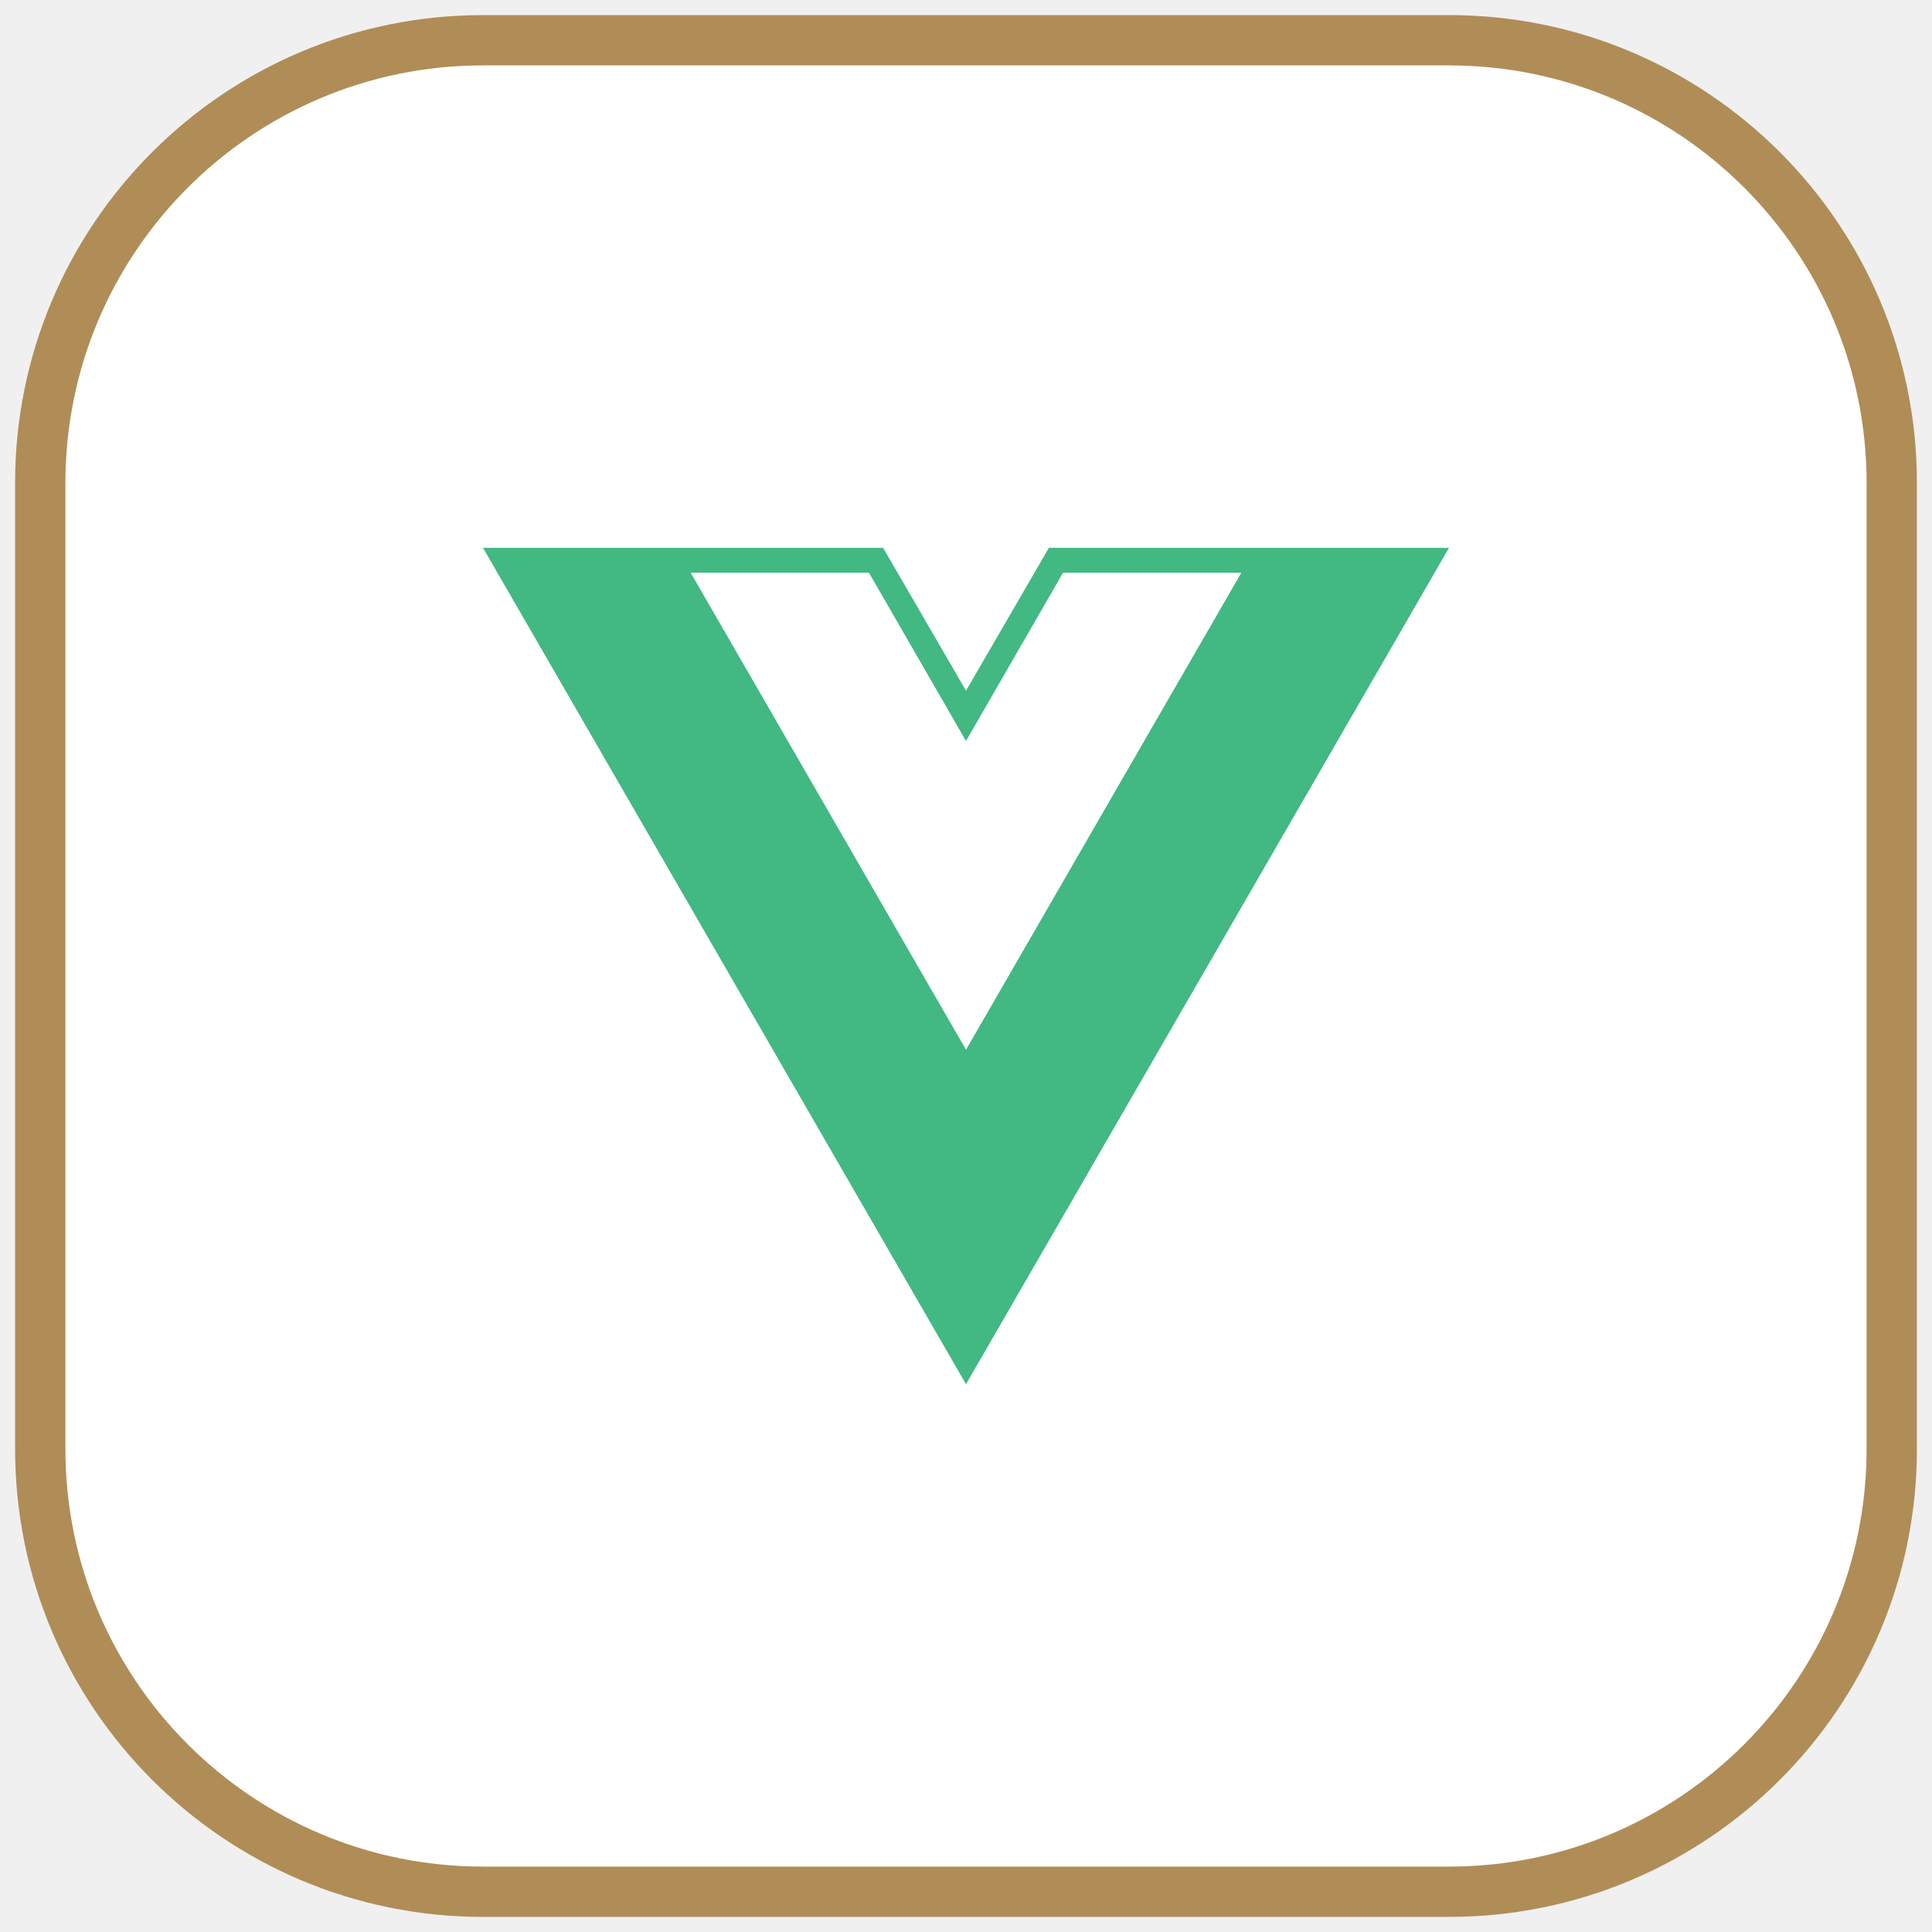
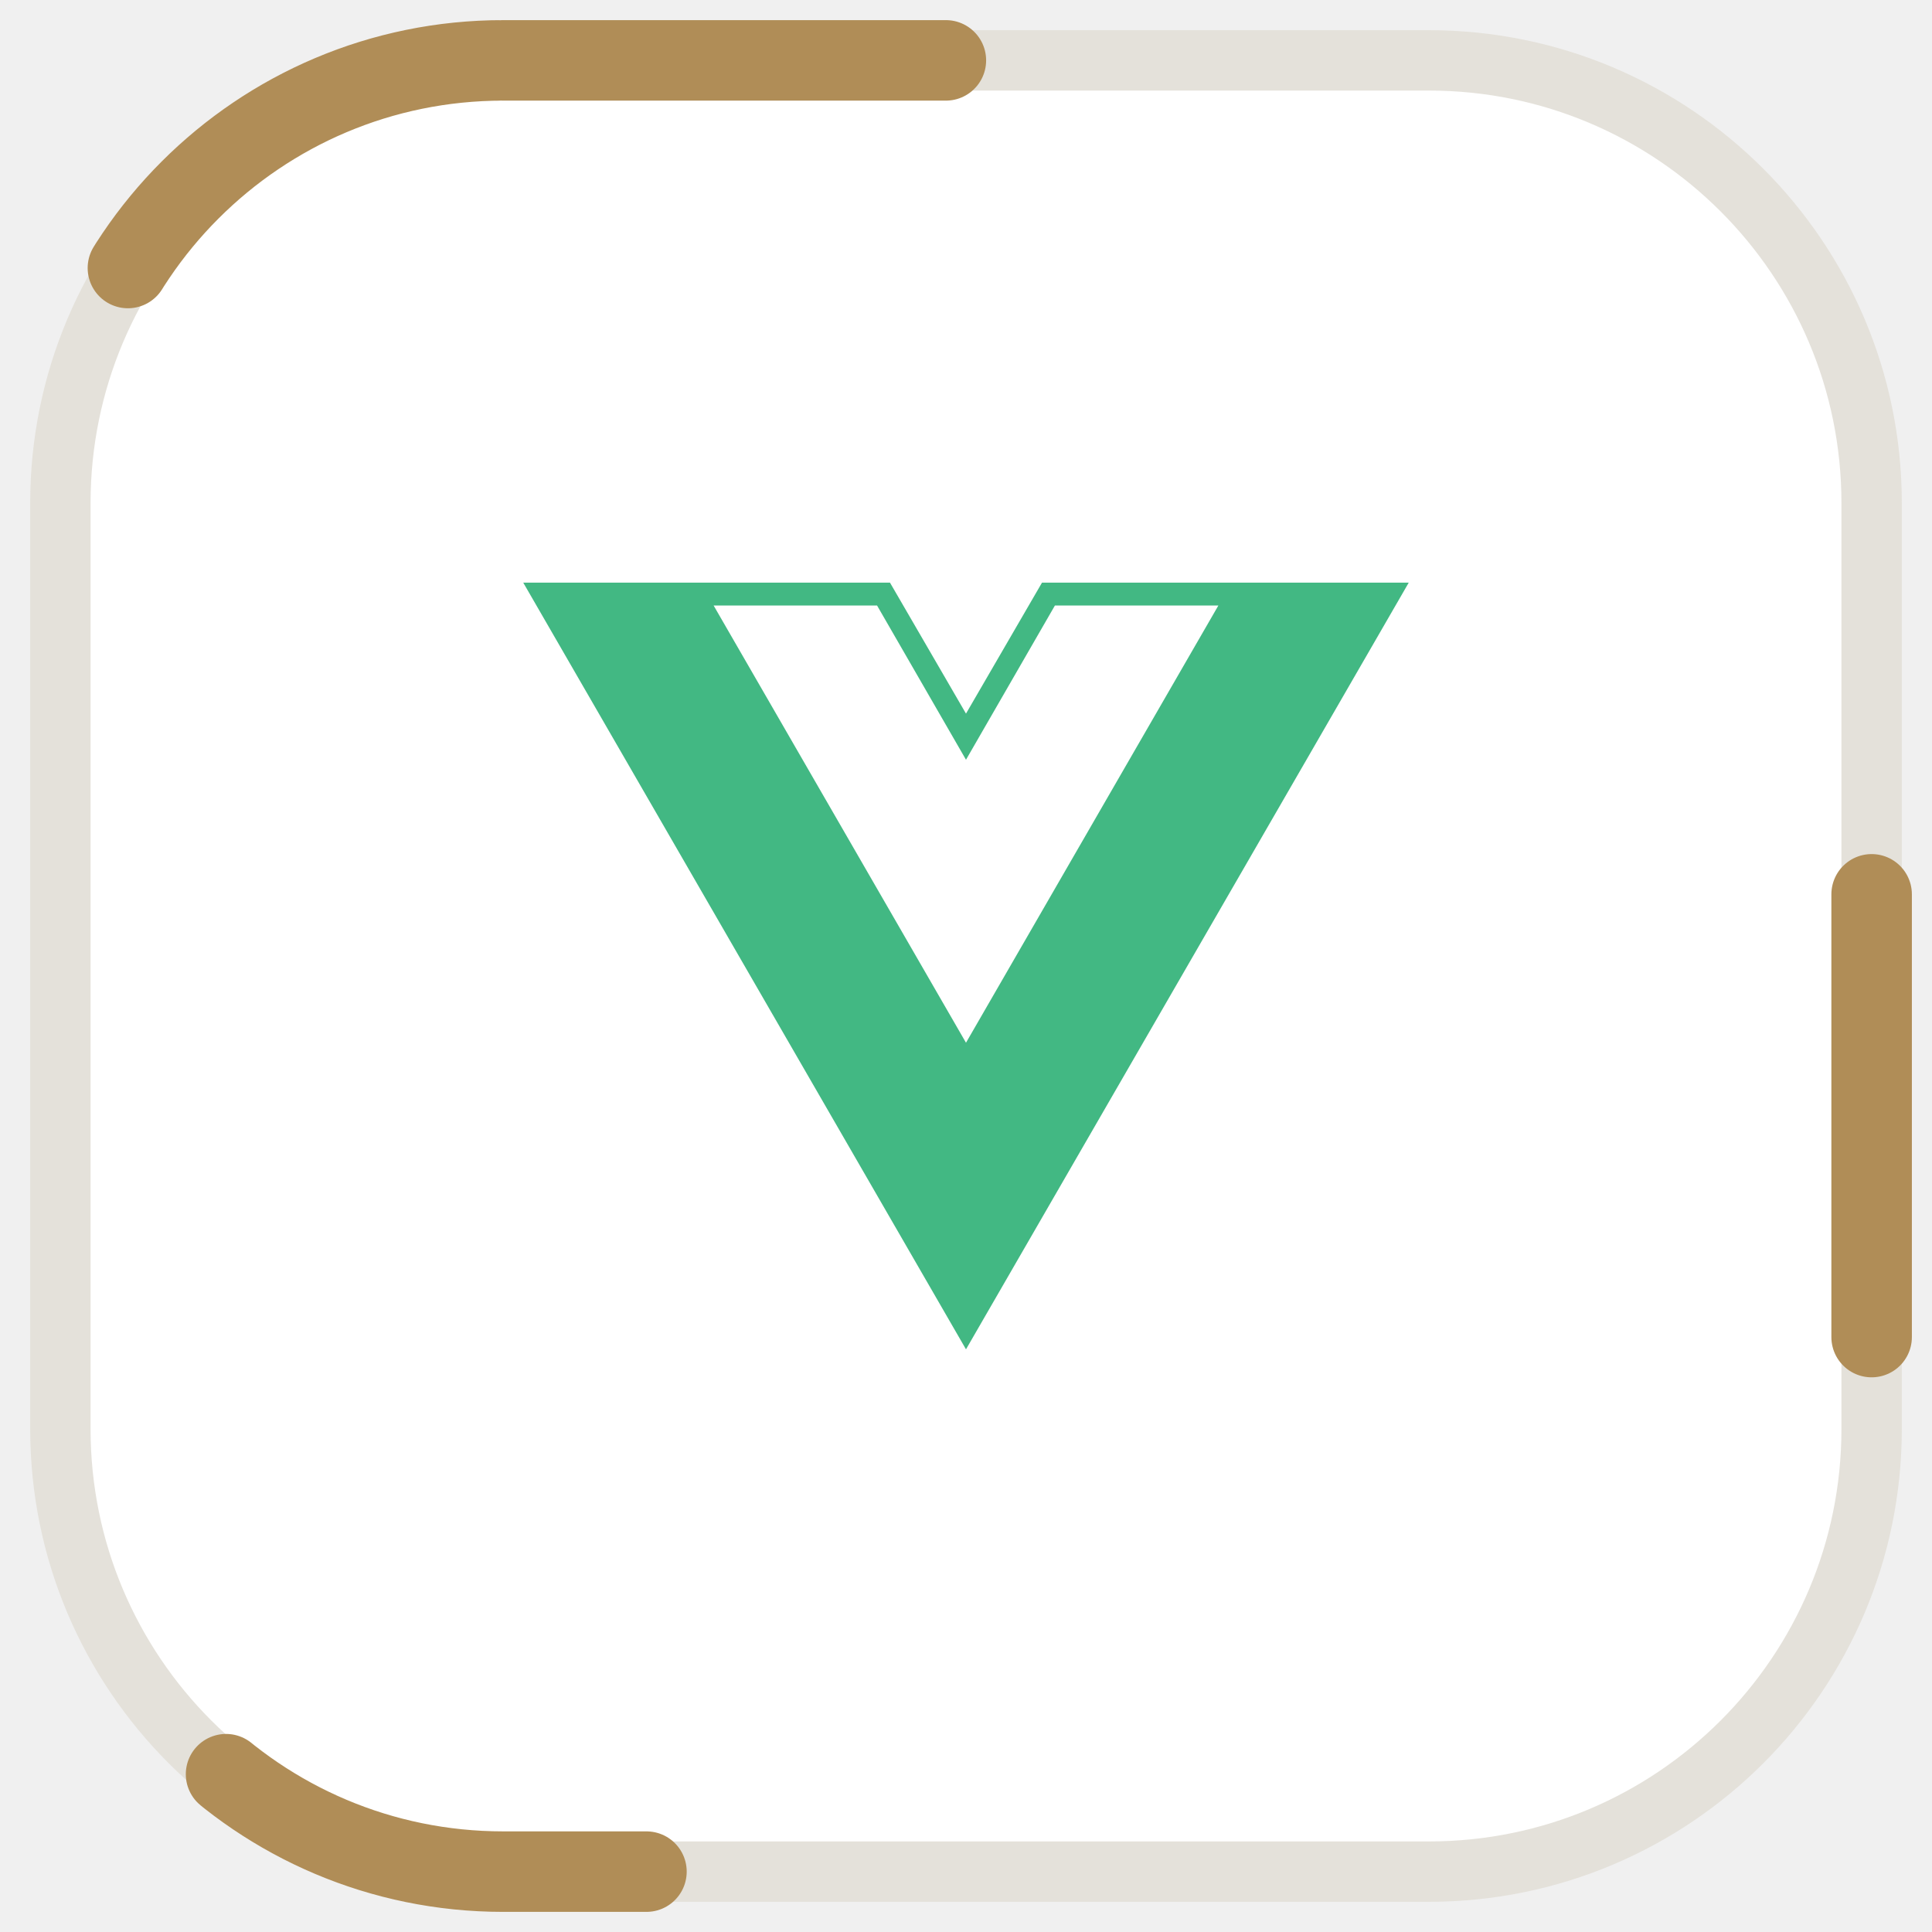
<svg xmlns="http://www.w3.org/2000/svg" viewBox="0 0 96 96" width="96" height="96" role="img" aria-labelledby="t">
  <style>
-     .logo { animation: float 4s ease-in-out 0.70s infinite; transform-origin: 48px 48px; }
-     .ring { animation: glow 4s ease-in-out 0.70s infinite; }
-     @keyframes float { 0%, 100% { transform: translateY(0) scale(1); } 50% { transform: translateY(-3px) scale(1.04); } }
-     @keyframes glow { 0%, 100% { stroke-opacity: .35; } 50% { stroke-opacity: 1; } }
-     @media (prefers-reduced-motion: reduce) { .logo, .ring { animation: none; } }
+     .logo { animation: bob 3s ease-in-out -1.50s infinite; transform-origin: 48px 48px; }
+     .sweep { animation: sweep 6s linear -1.50s infinite; }
+     @keyframes bob { 0%, 100% { transform: translateY(3px) scale(.96); } 50% { transform: translateY(-5px) scale(1.06); } }
+     @keyframes sweep { to { stroke-dashoffset: -100; } }
+     @media (prefers-reduced-motion: reduce) { .logo, .sweep { animation: none; } }
  </style>
-   <rect x="2" y="2" width="92" height="92" rx="22" fill="#ffffff" />
-   <rect class="ring" x="2" y="2" width="92" height="92" rx="22" fill="none" stroke="#b08d57" stroke-width="2.5" />
+   <rect x="3" y="3" width="90" height="90" rx="22" fill="#ffffff" stroke="#e4e1da" stroke-width="3" />
+   <rect class="sweep" x="3" y="3" width="90" height="90" rx="22" fill="none" stroke="#b08d57" stroke-width="4" stroke-linecap="round" pathLength="100" stroke-dasharray="22 78" />
  <g class="logo">
-     <g transform="translate(24 24) scale(2)">
+     <g transform="translate(26 26) scale(1.8333)">
      <path fill="#42B883" d="M24,1.61H14.06L12,5.16,9.94,1.61H0L12,22.39ZM12,14.08,5.16,2.23H9.59L12,6.41l2.41-4.18h4.43Z" />
    </g>
  </g>
</svg>
